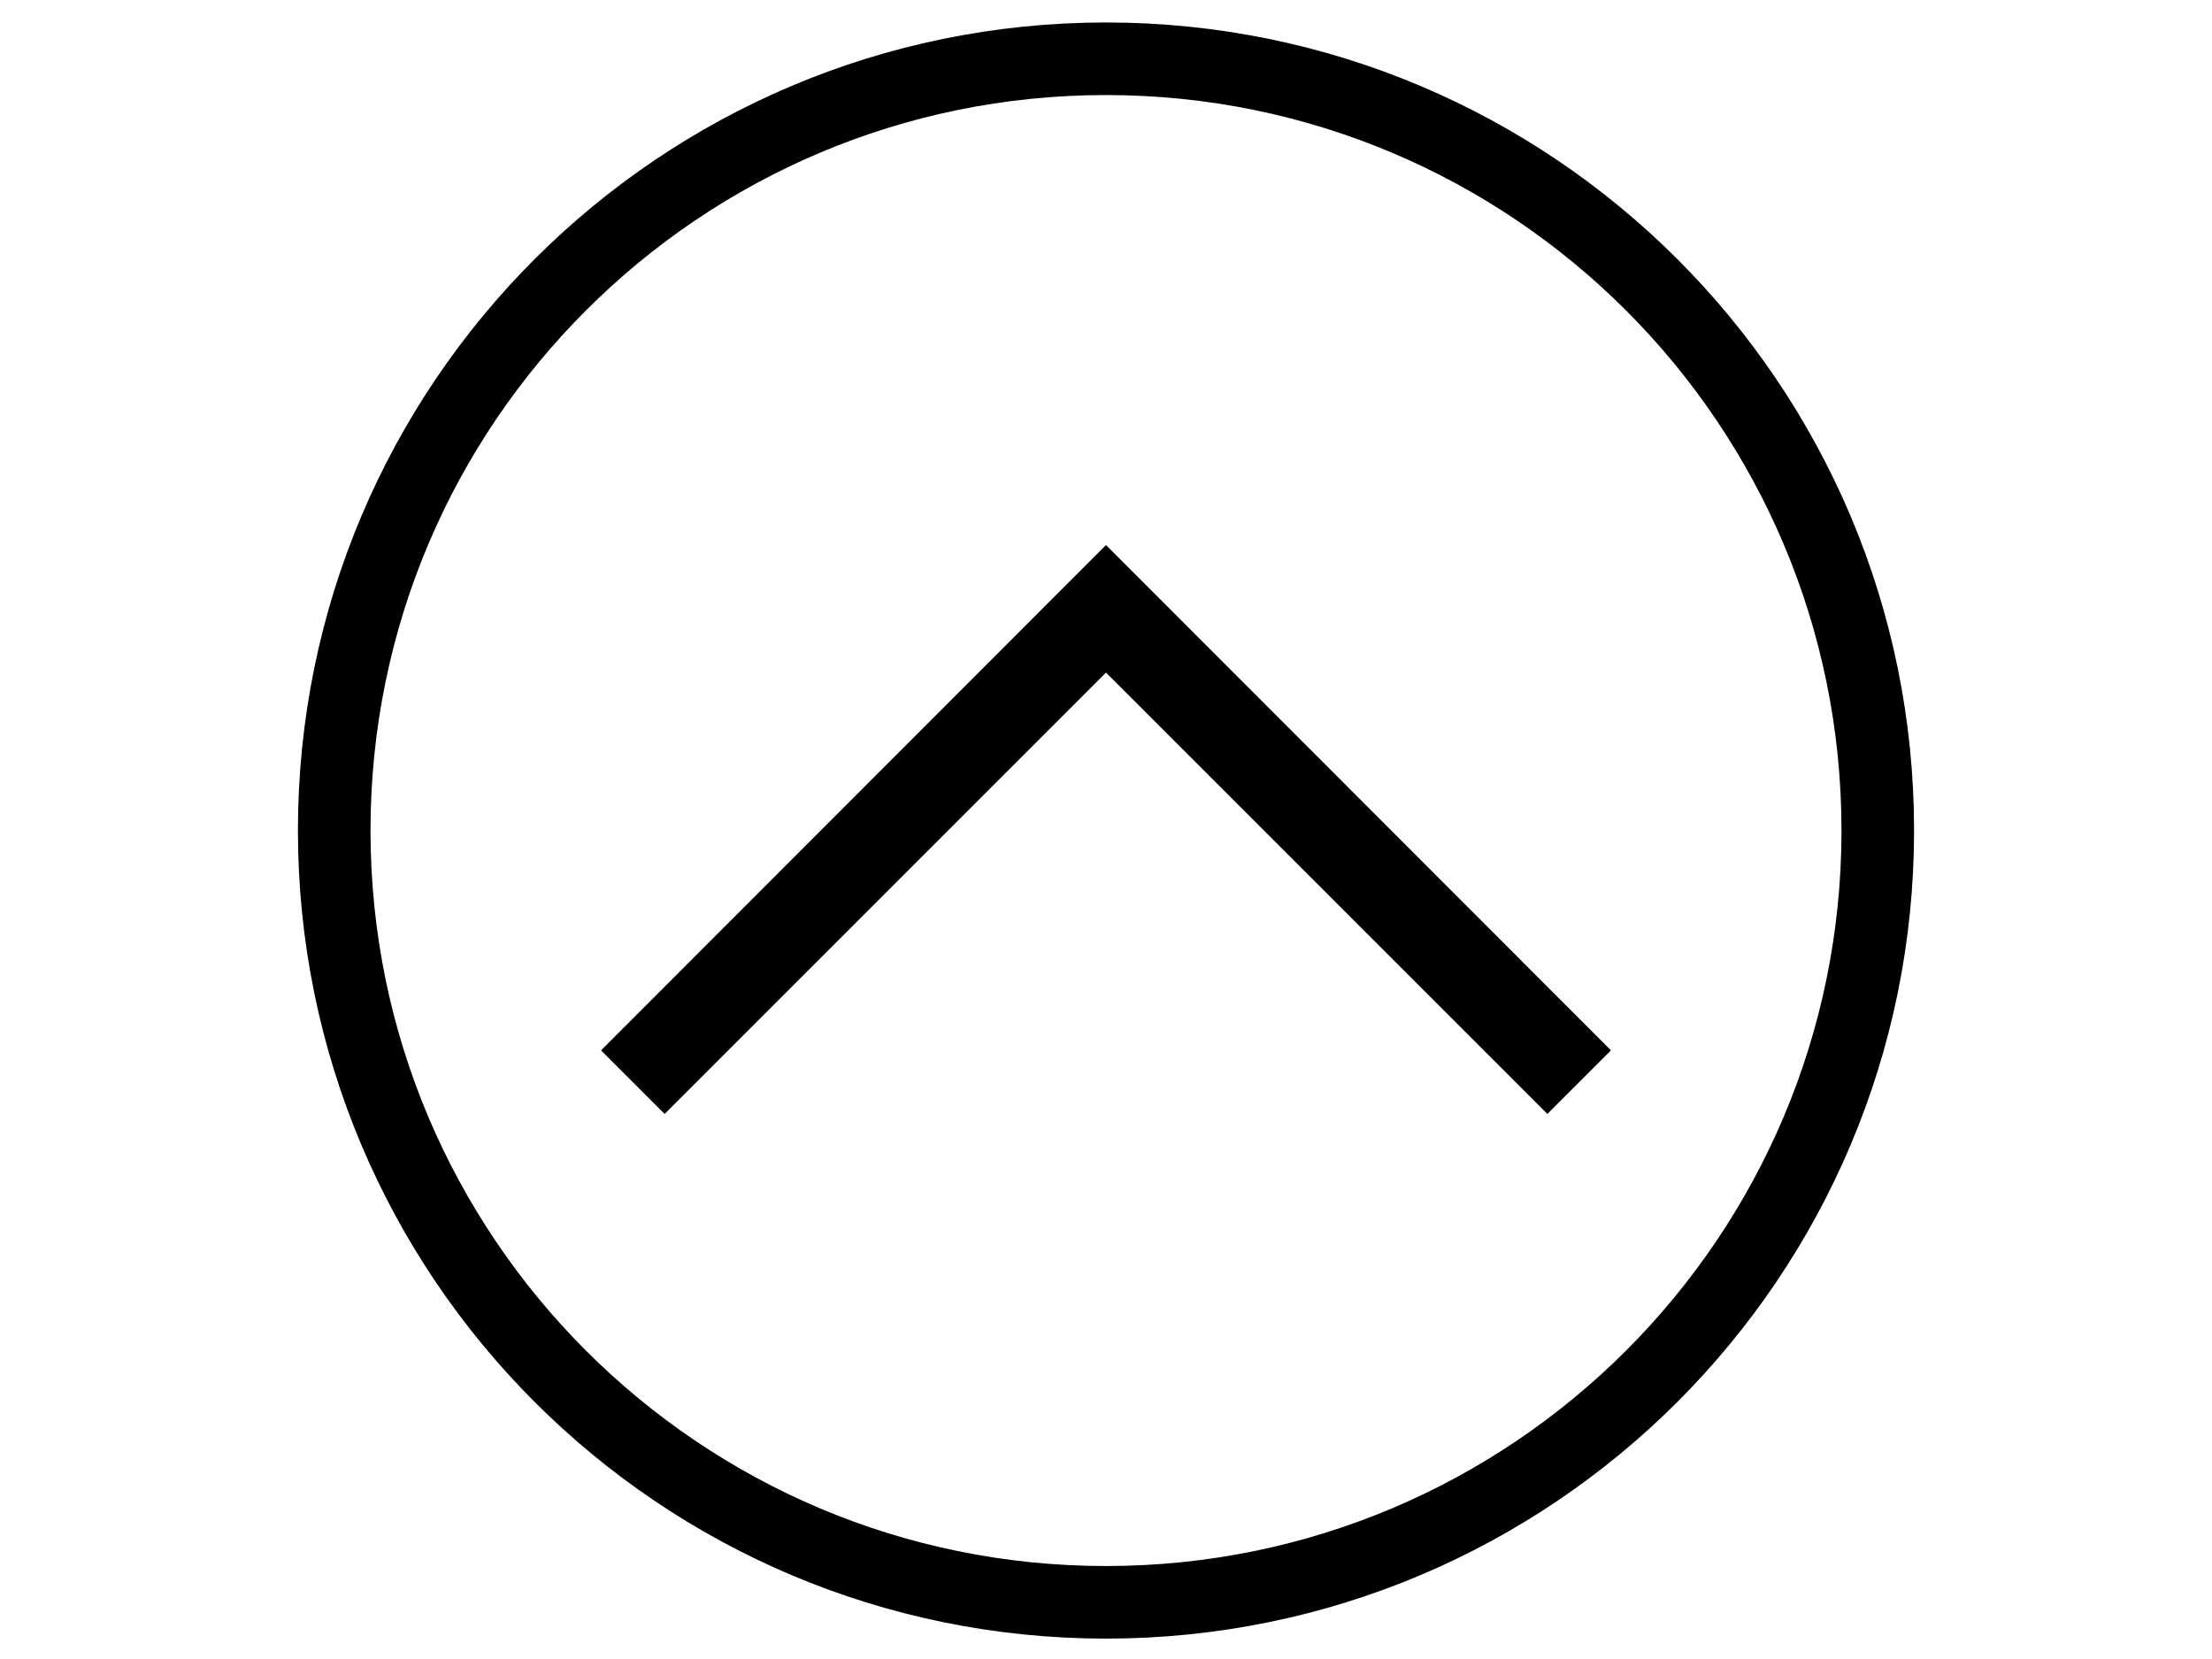
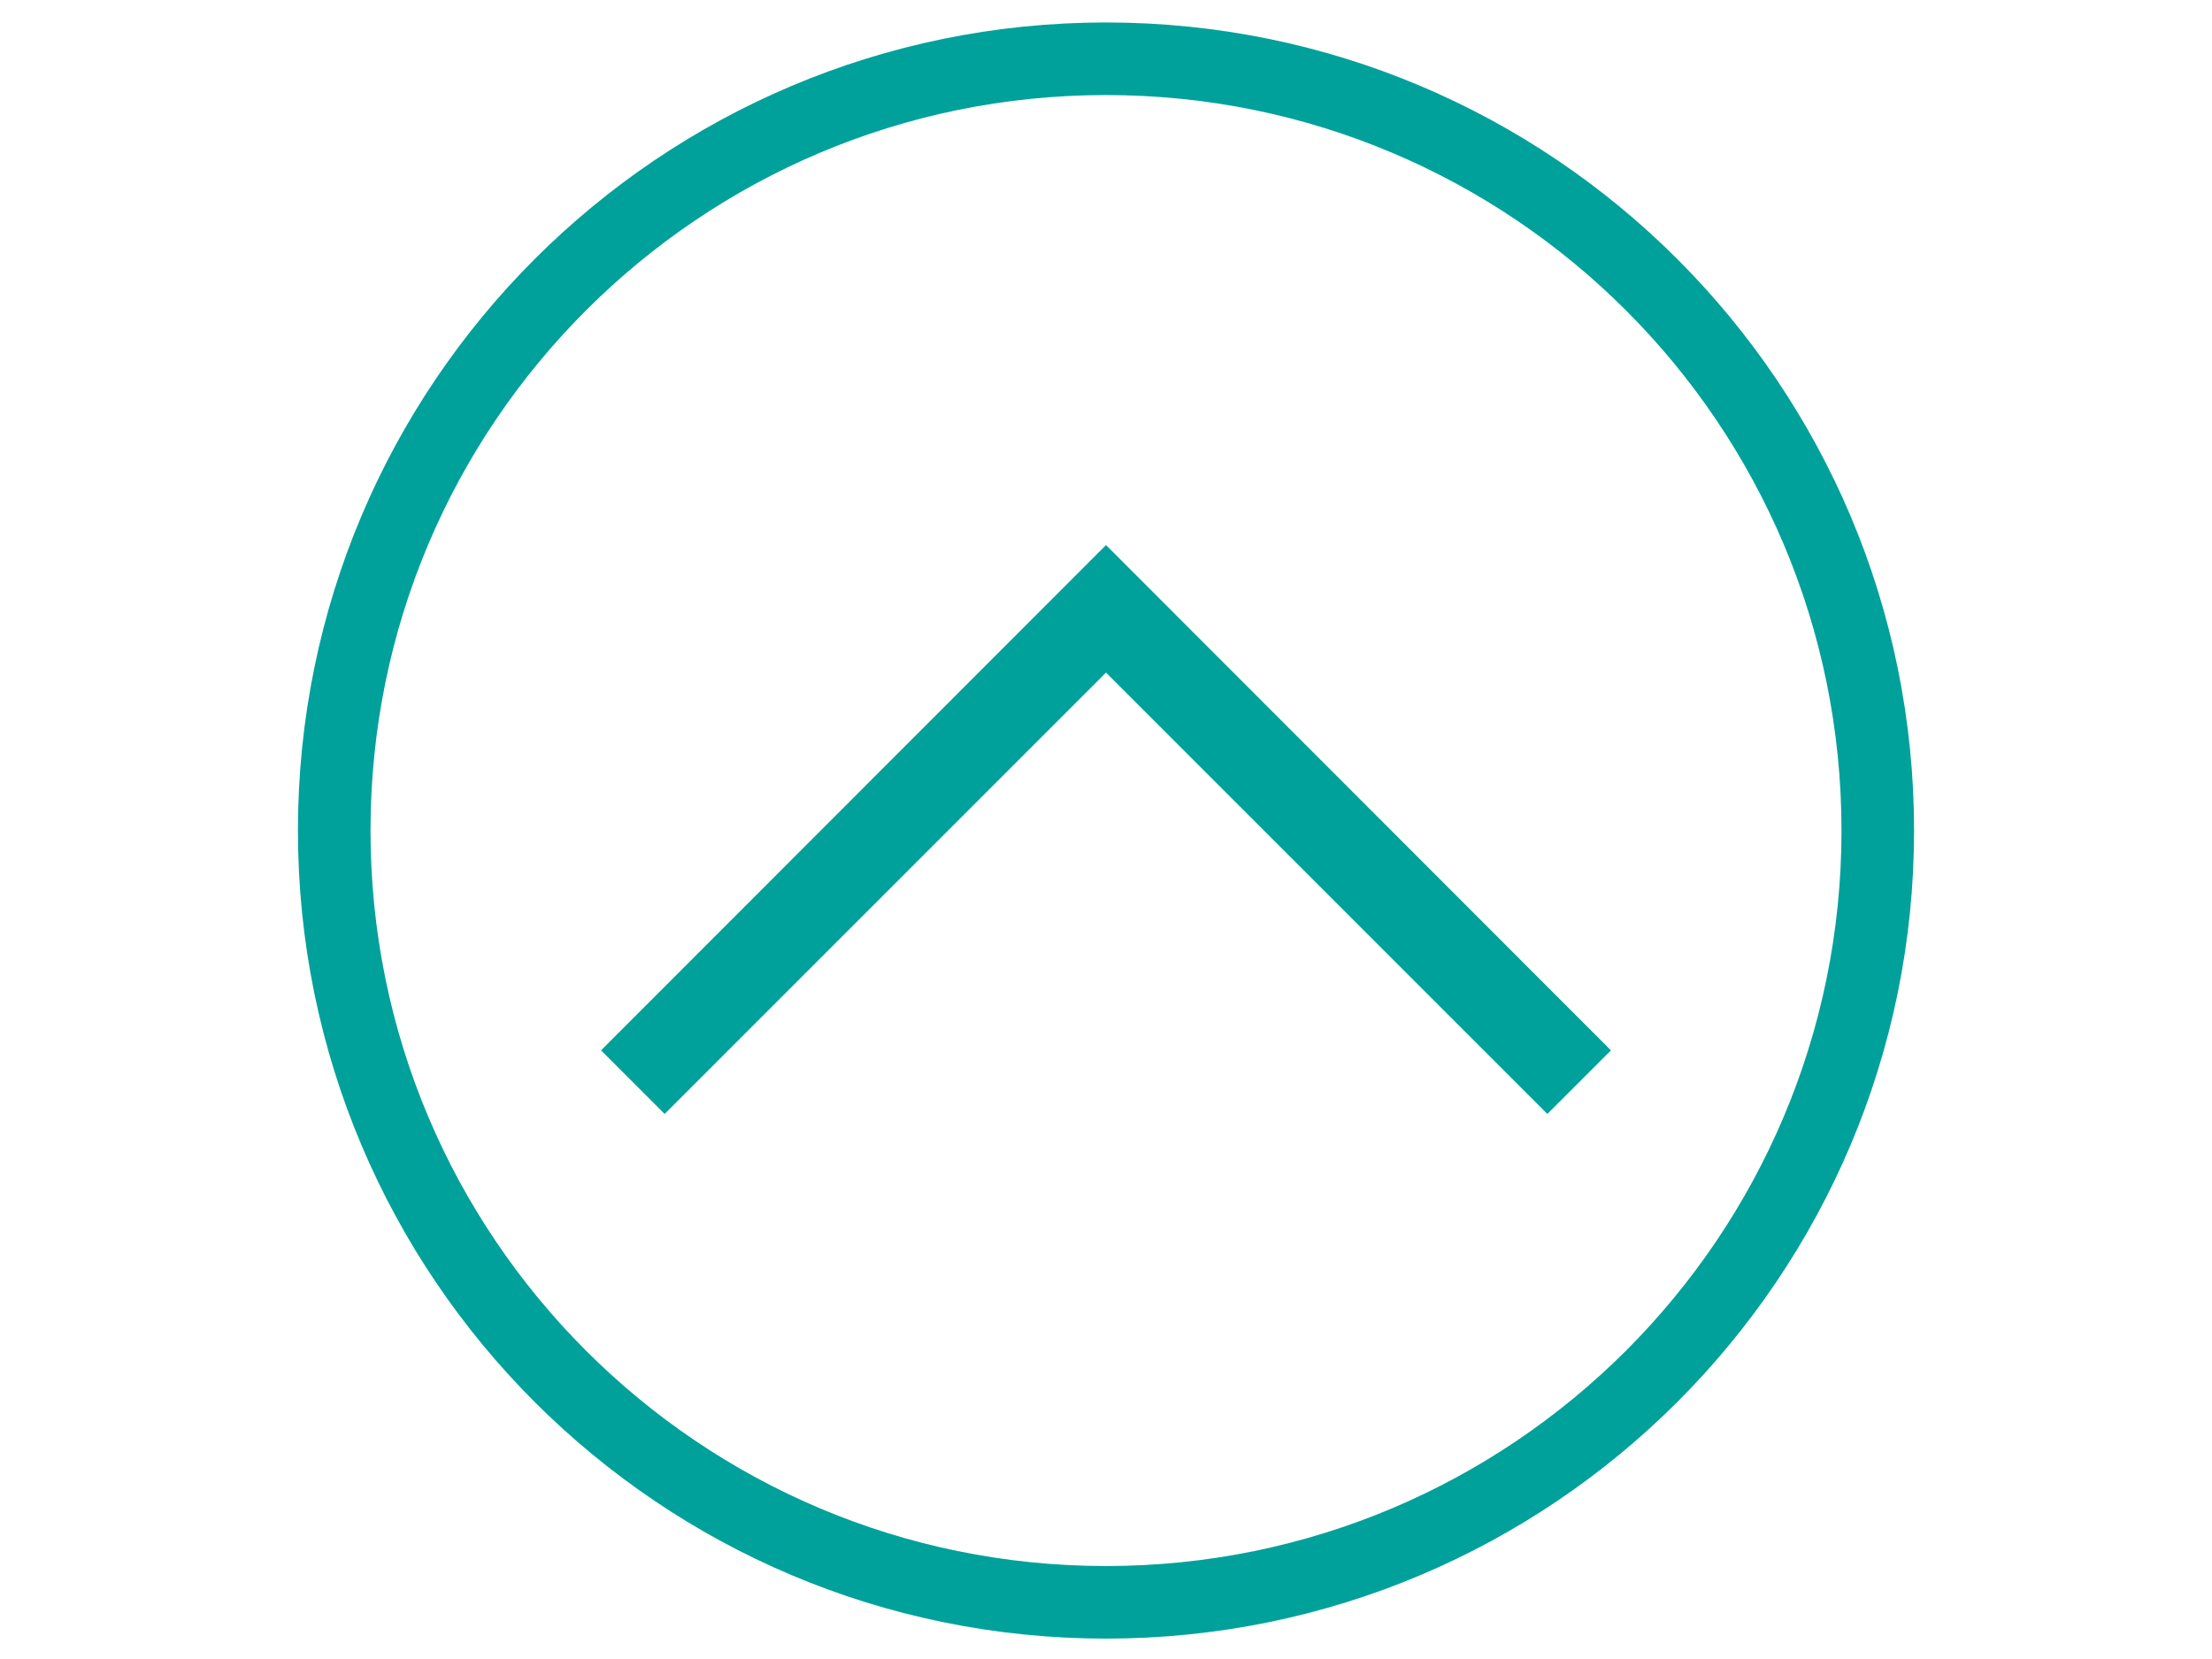
- <svg xmlns="http://www.w3.org/2000/svg" viewBox="0 0 640 480" enable-background="new 0 0 640 480">
-   <style type="text/css">.st0{fill:none;stroke:#000000;stroke-width:21;stroke-miterlimit:10;}</style>
-   <circle class="st0" cx="320" cy="240.3" r="223.3" />
-   <path d="M320 194.6l127.7 127.7 18.4-18.4-146.1-146.2-146.1 146.2 18.4 18.4z" />
+ <svg xmlns="http://www.w3.org/2000/svg" version="1.1" id="Layer_1" x="0px" y="0px" width="640px" height="480px" viewBox="-75 67 640 480" style="enable-background:new -75 67 640 480;" xml:space="preserve">
+   <style type="text/css">
+ 	.st0{fill:none;stroke:#00A19B;stroke-width:21;stroke-miterlimit:10;}
+ 	.st1{fill:#00A19B;}
+ </style>
+   <circle class="st0" cx="245" cy="307.3" r="223.3" />
+   <path class="st1" d="M245,261.6l127.7,127.7l18.4-18.4L245,224.7L98.9,370.9l18.4,18.4L245,261.6z" />
</svg>
